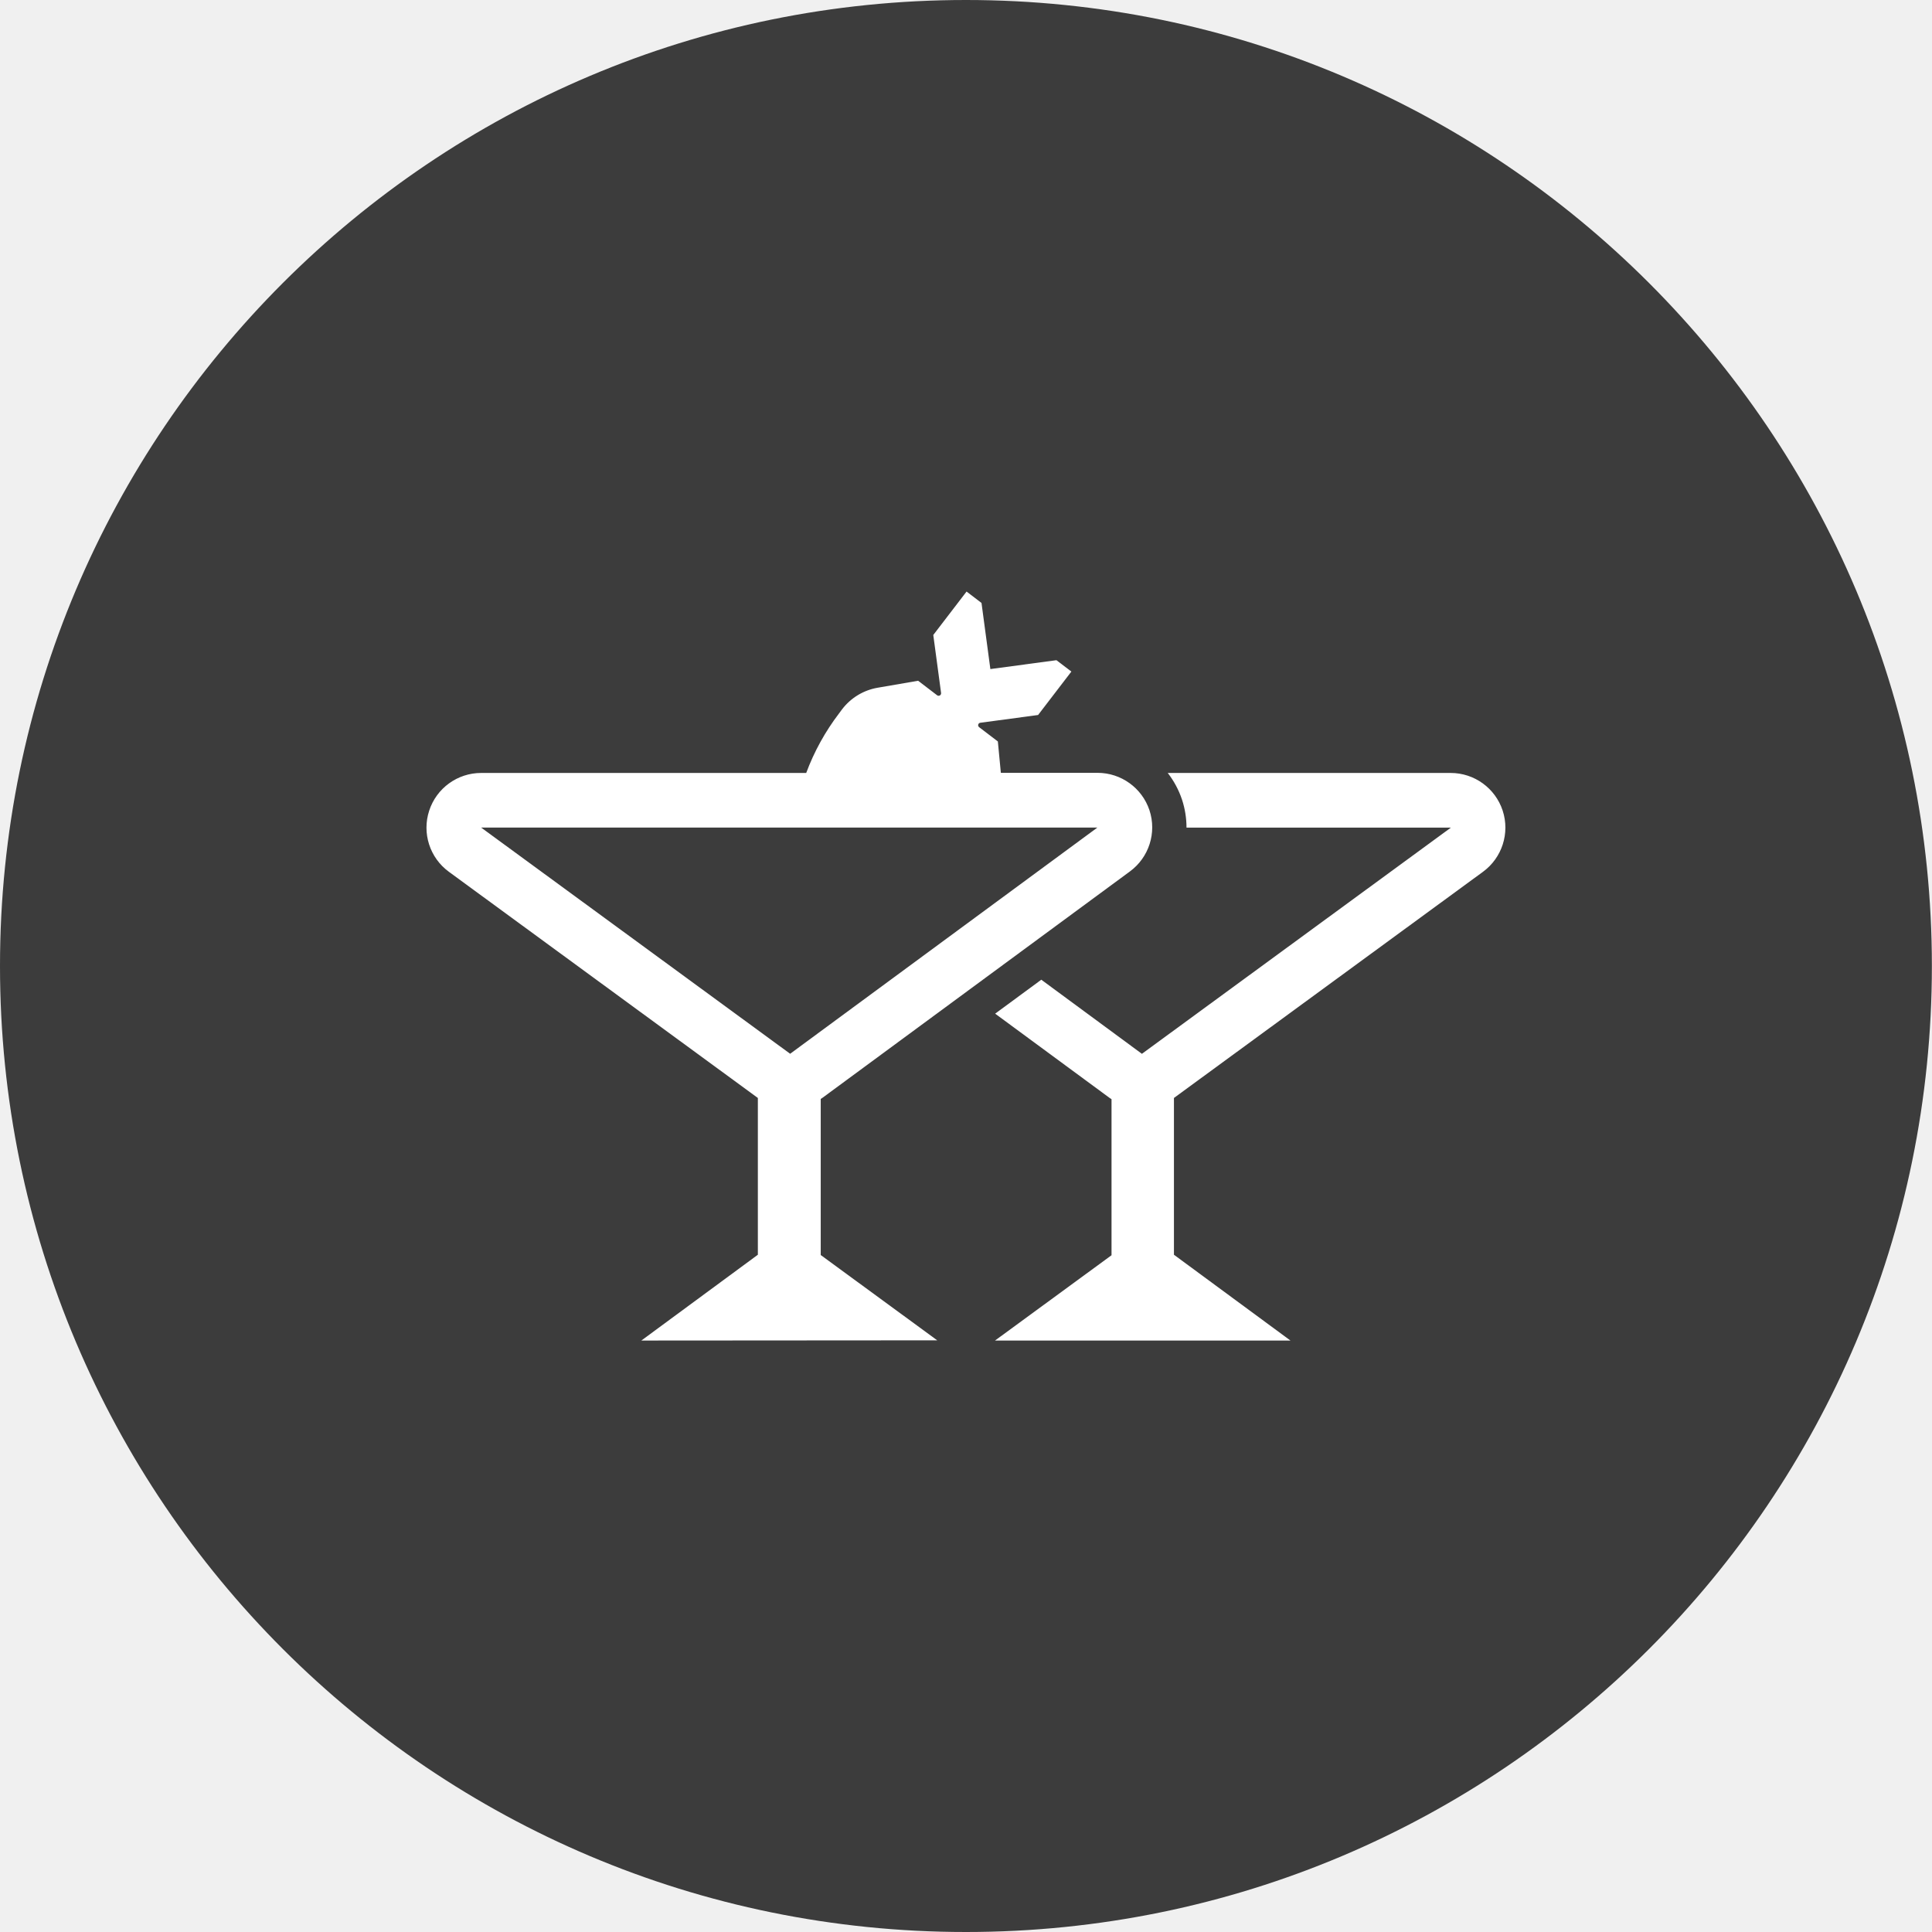
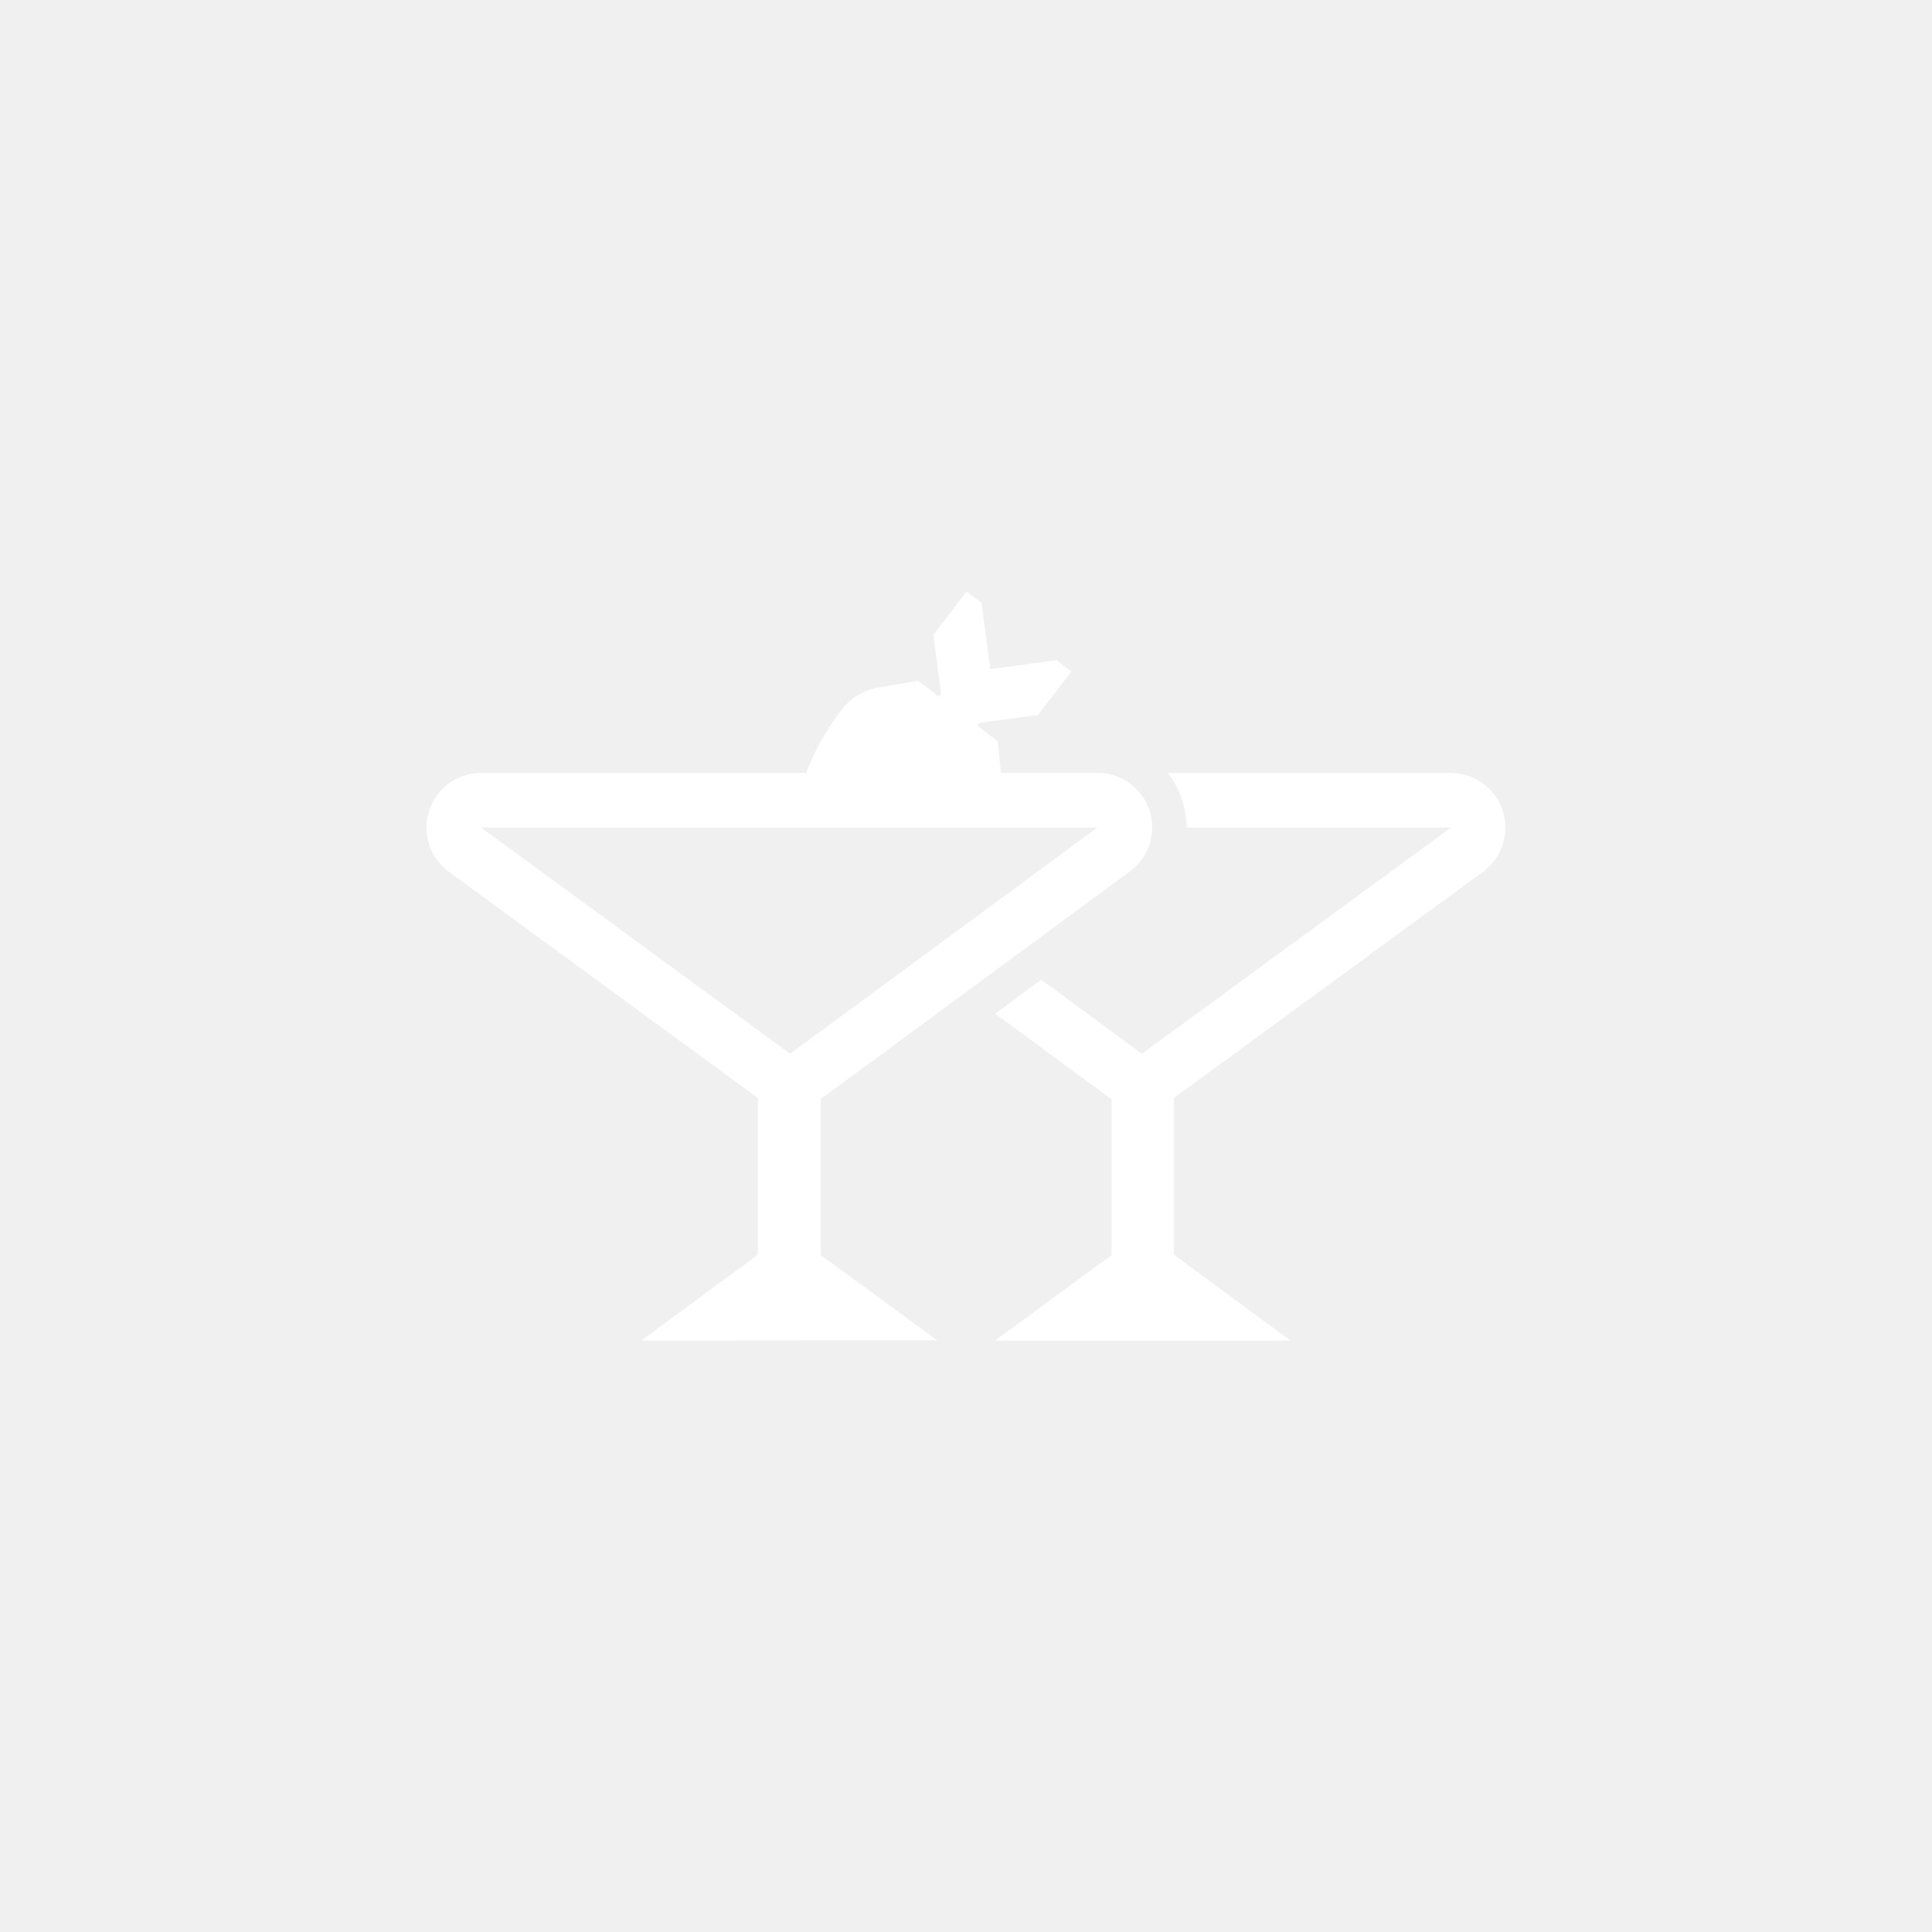
<svg xmlns="http://www.w3.org/2000/svg" id="Quantity" width="46.43" height="46.433" viewBox="0 0 46.43 46.433">
-   <rect id="Rectángulo_172" data-name="Rectángulo 172" width="46.43" height="46.433" rx="23.215" fill="#3c3c3c" />
  <path id="Quantity:icon" d="M18221.668-38l2.8-2.05V-43.8a.536.536,0,0,1-.049-.033l-2.748-2.023,1.109-.816,2.418,1.781,7.426-5.436h-6.354a2.154,2.154,0,0,0-.107-.67,2.155,2.155,0,0,0-.344-.644h6.8a1.316,1.316,0,0,1,1.25.906,1.316,1.316,0,0,1-.473,1.469l-7.428,5.436h0v3.768l2.8,2.062Zm-8.5,0,2.8-2.062v-3.768h0l-7.426-5.436a1.313,1.313,0,0,1-.473-1.469,1.313,1.313,0,0,1,1.25-.906h7.811a5.541,5.541,0,0,1,.789-1.431l.074-.1a1.367,1.367,0,0,1,.852-.517l.975-.168.451.345a.06.06,0,0,0,.1-.055l-.187-1.39.8-1.044.359.274.213,1.589,1.588-.213.359.273-.8,1.044-1.391.187a.059.059,0,0,0-.027.105l.451.344.072.754h2.324a1.316,1.316,0,0,1,1.248.9,1.314,1.314,0,0,1-.469,1.469l-7.383,5.436-.049.033v3.751l2.8,2.05Zm3.576-6.892,7.383-5.436h-14.809Z" transform="translate(-18197.754 70.218)" fill="#fff" />
</svg>
